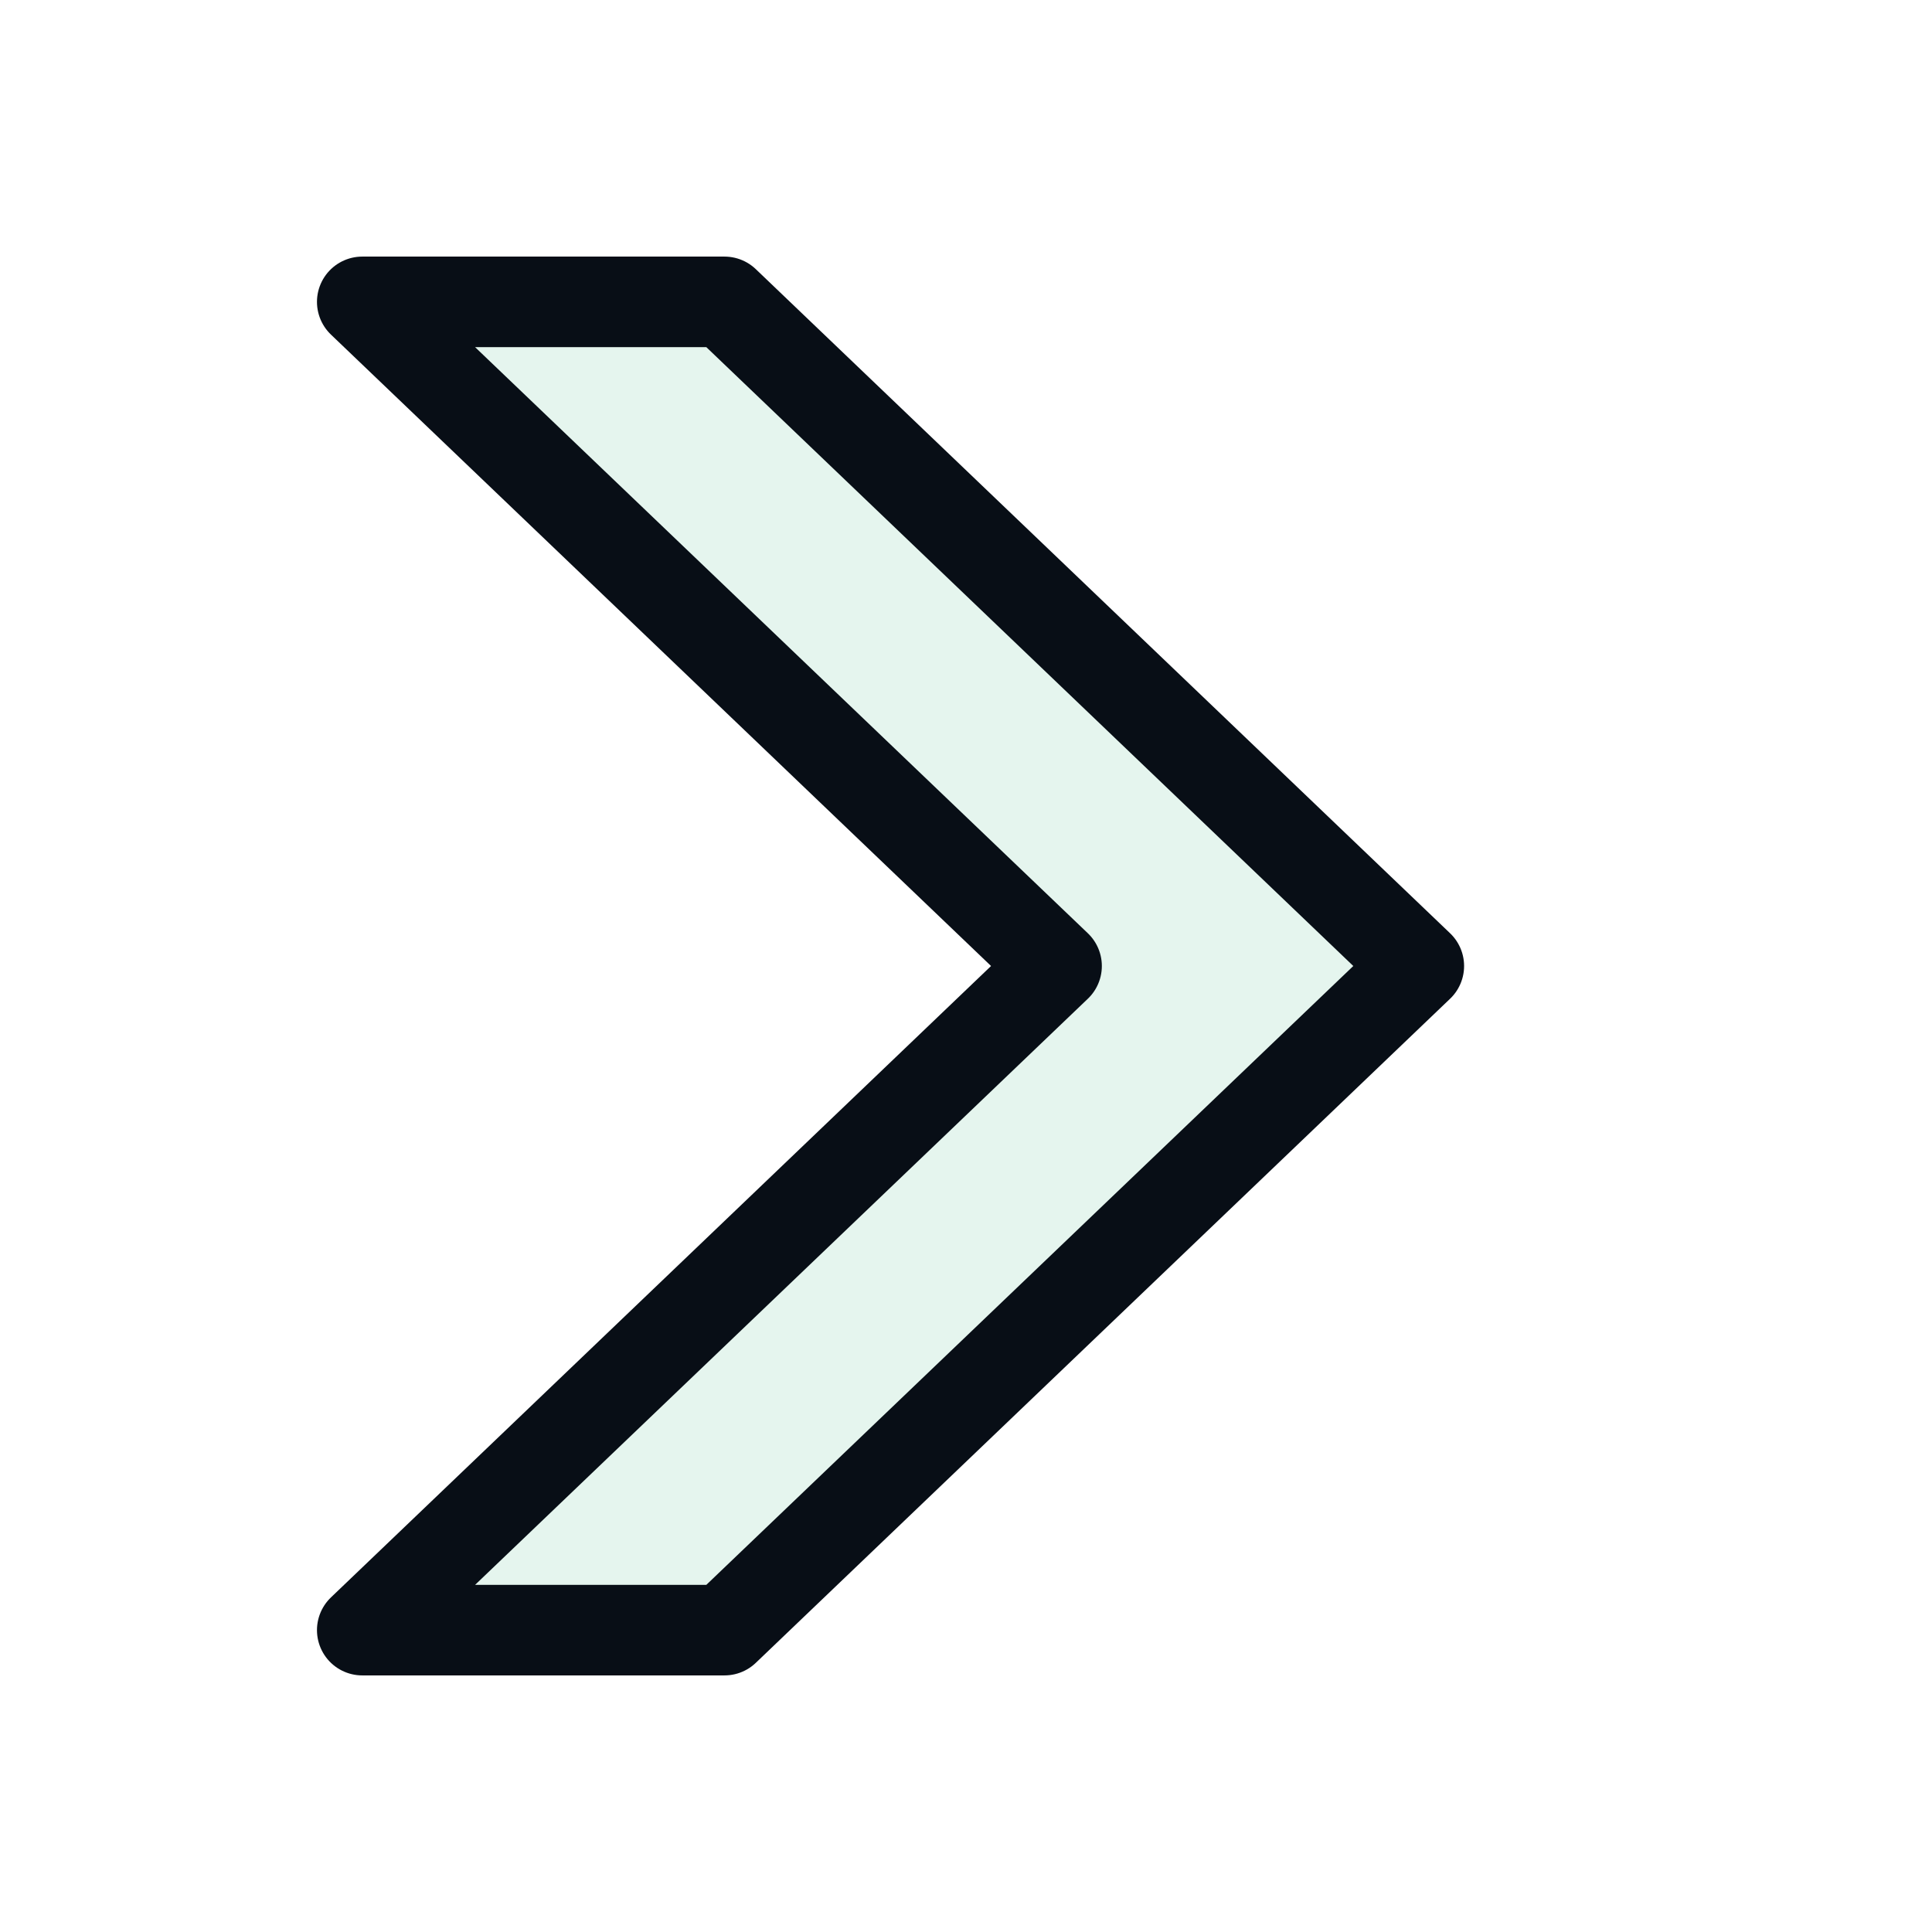
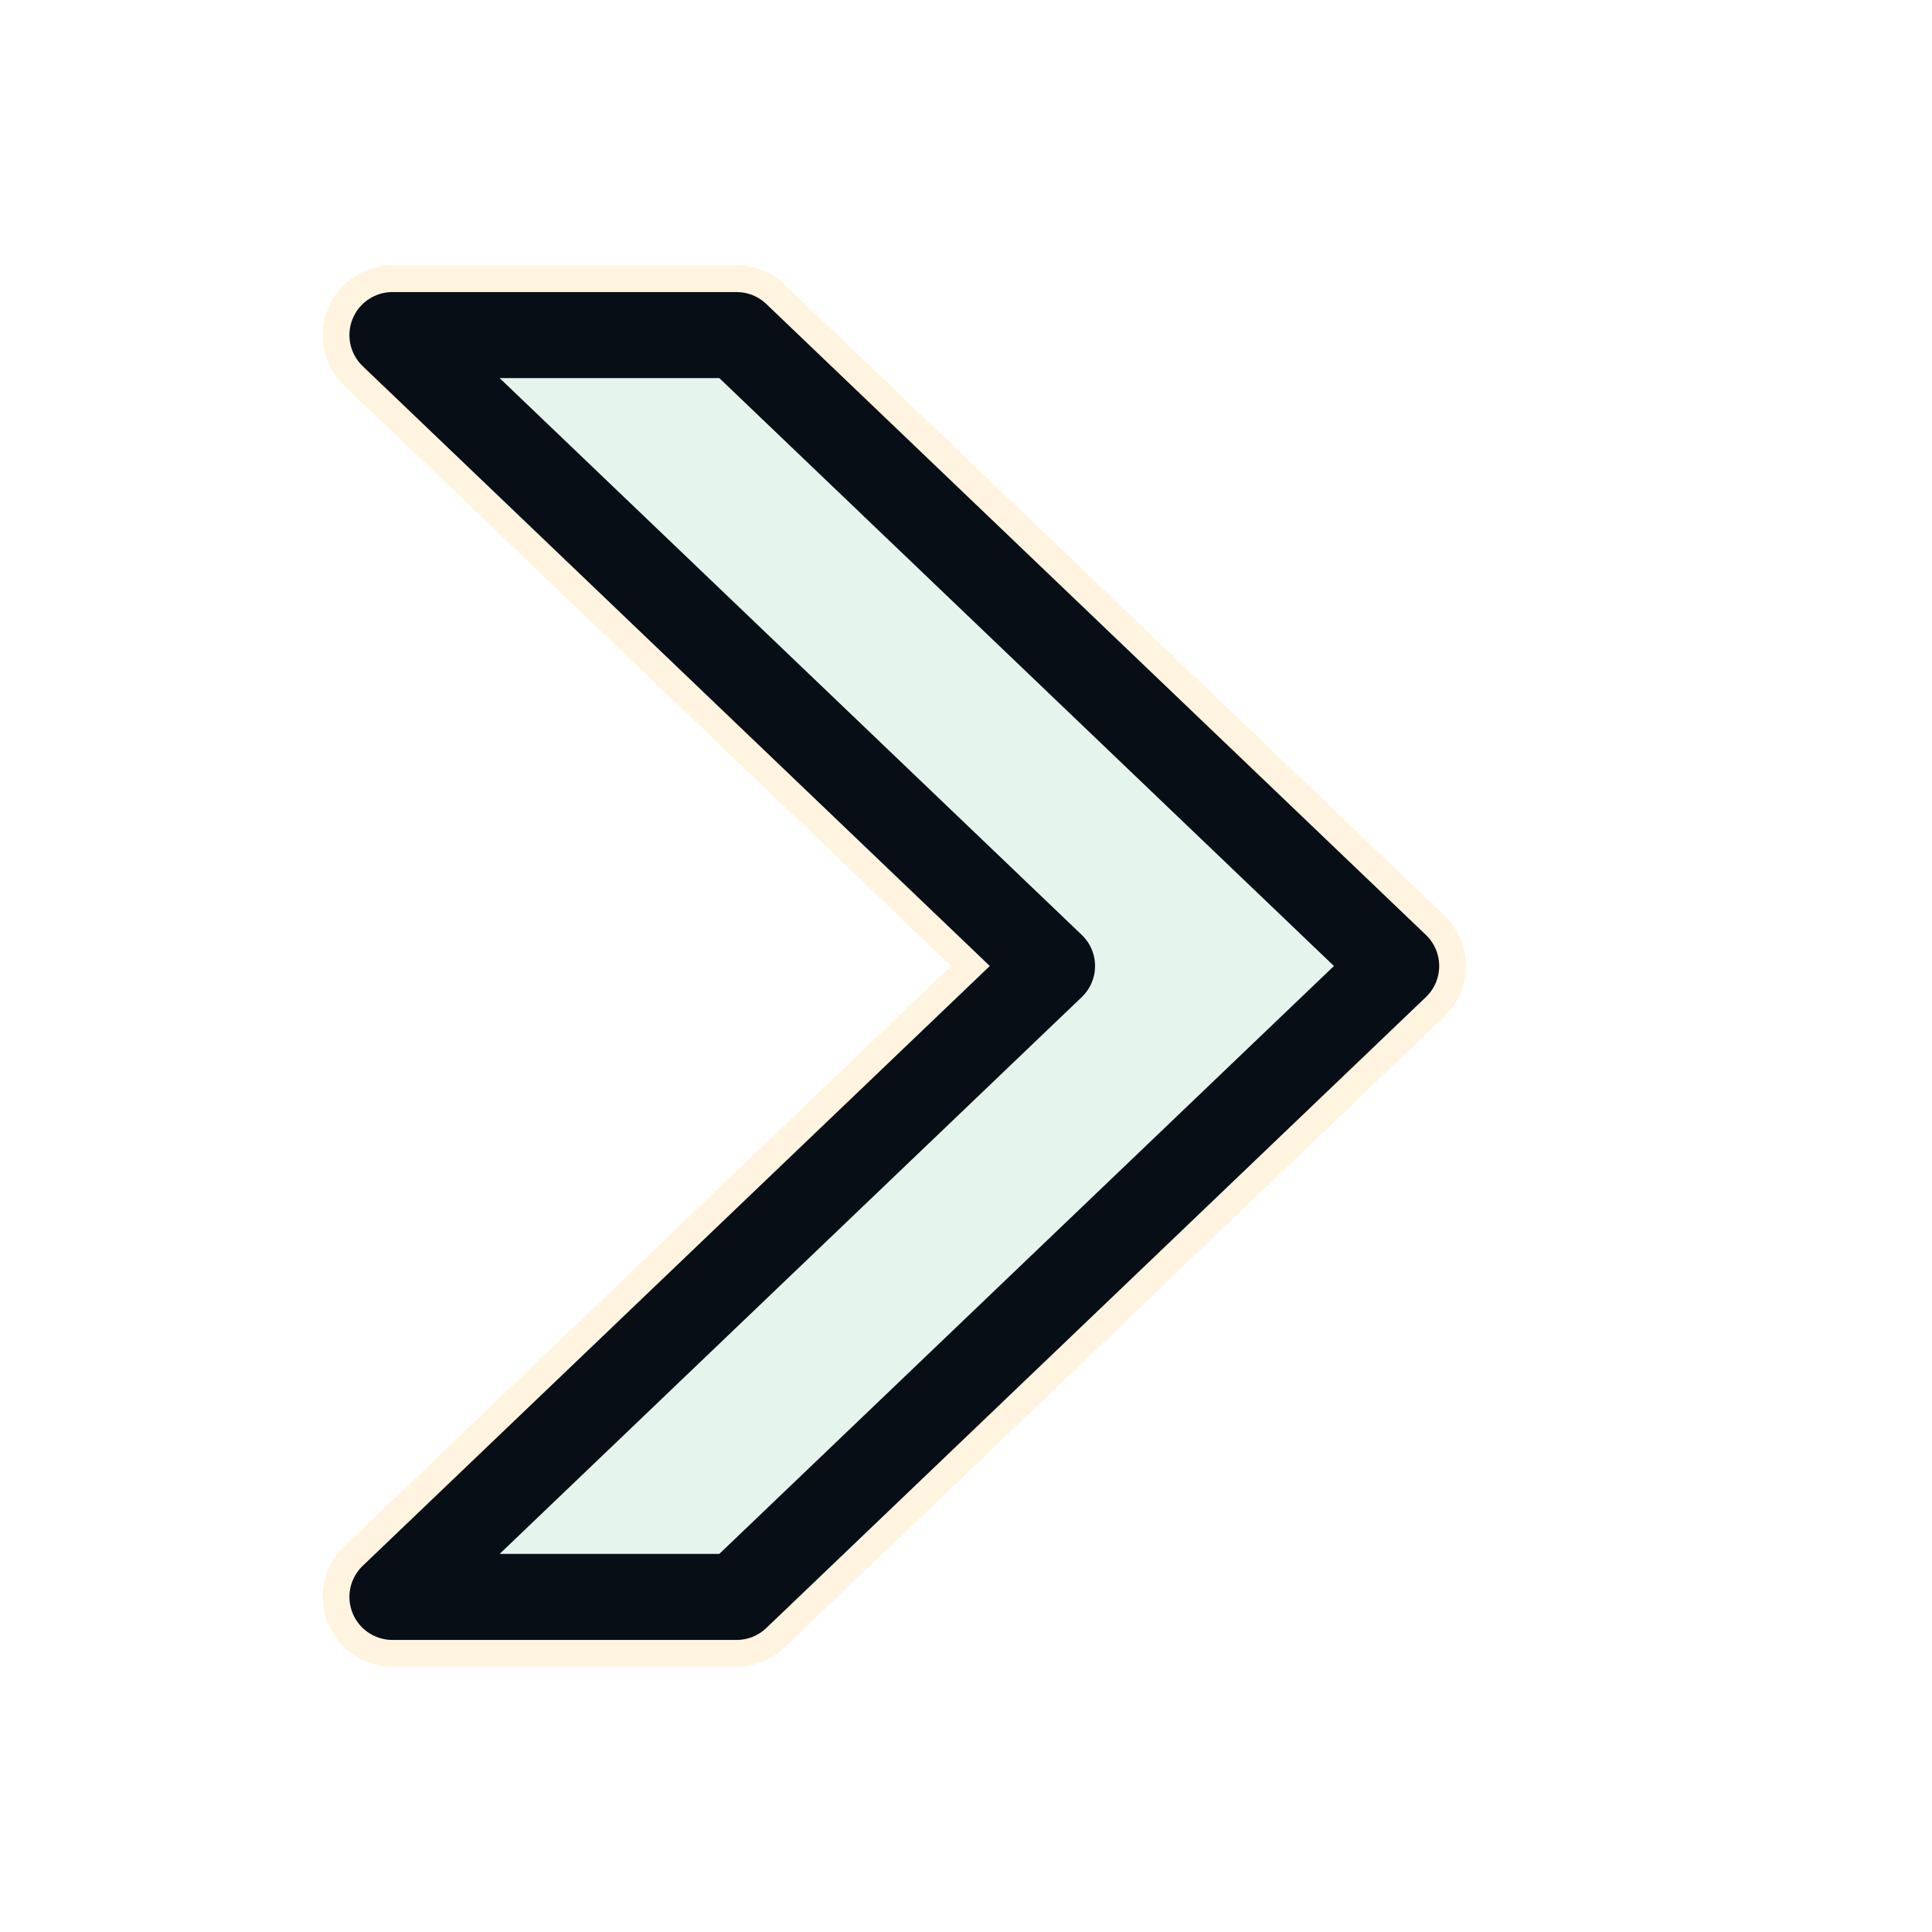
<svg xmlns="http://www.w3.org/2000/svg" width="24" height="24" viewBox="0 0 64 64">
-   <path d="M24 10L47 32L24 54H12L35 32L12 10Z" fill="#e5f5ee" stroke="#080e16" stroke-width="3" stroke-linejoin="round" />
+   <g transform="translate(1.6 1.6) scale(.95)">
+     <path d="M24 10L47 32L24 54H12L35 32L12 10Z" fill="#fff4df" stroke="#fff4df" stroke-width="4.867" stroke-linejoin="round" stroke-linecap="round" />
+   </g>
+   <g transform="translate(1.6 1.6) scale(.95)">
+     <path d="M24 10L47 32L24 54H12L35 32L12 10Z" fill="#e5f5ee" stroke="#080e16" stroke-width="3" stroke-linejoin="round" />
+   </g>
</svg>
